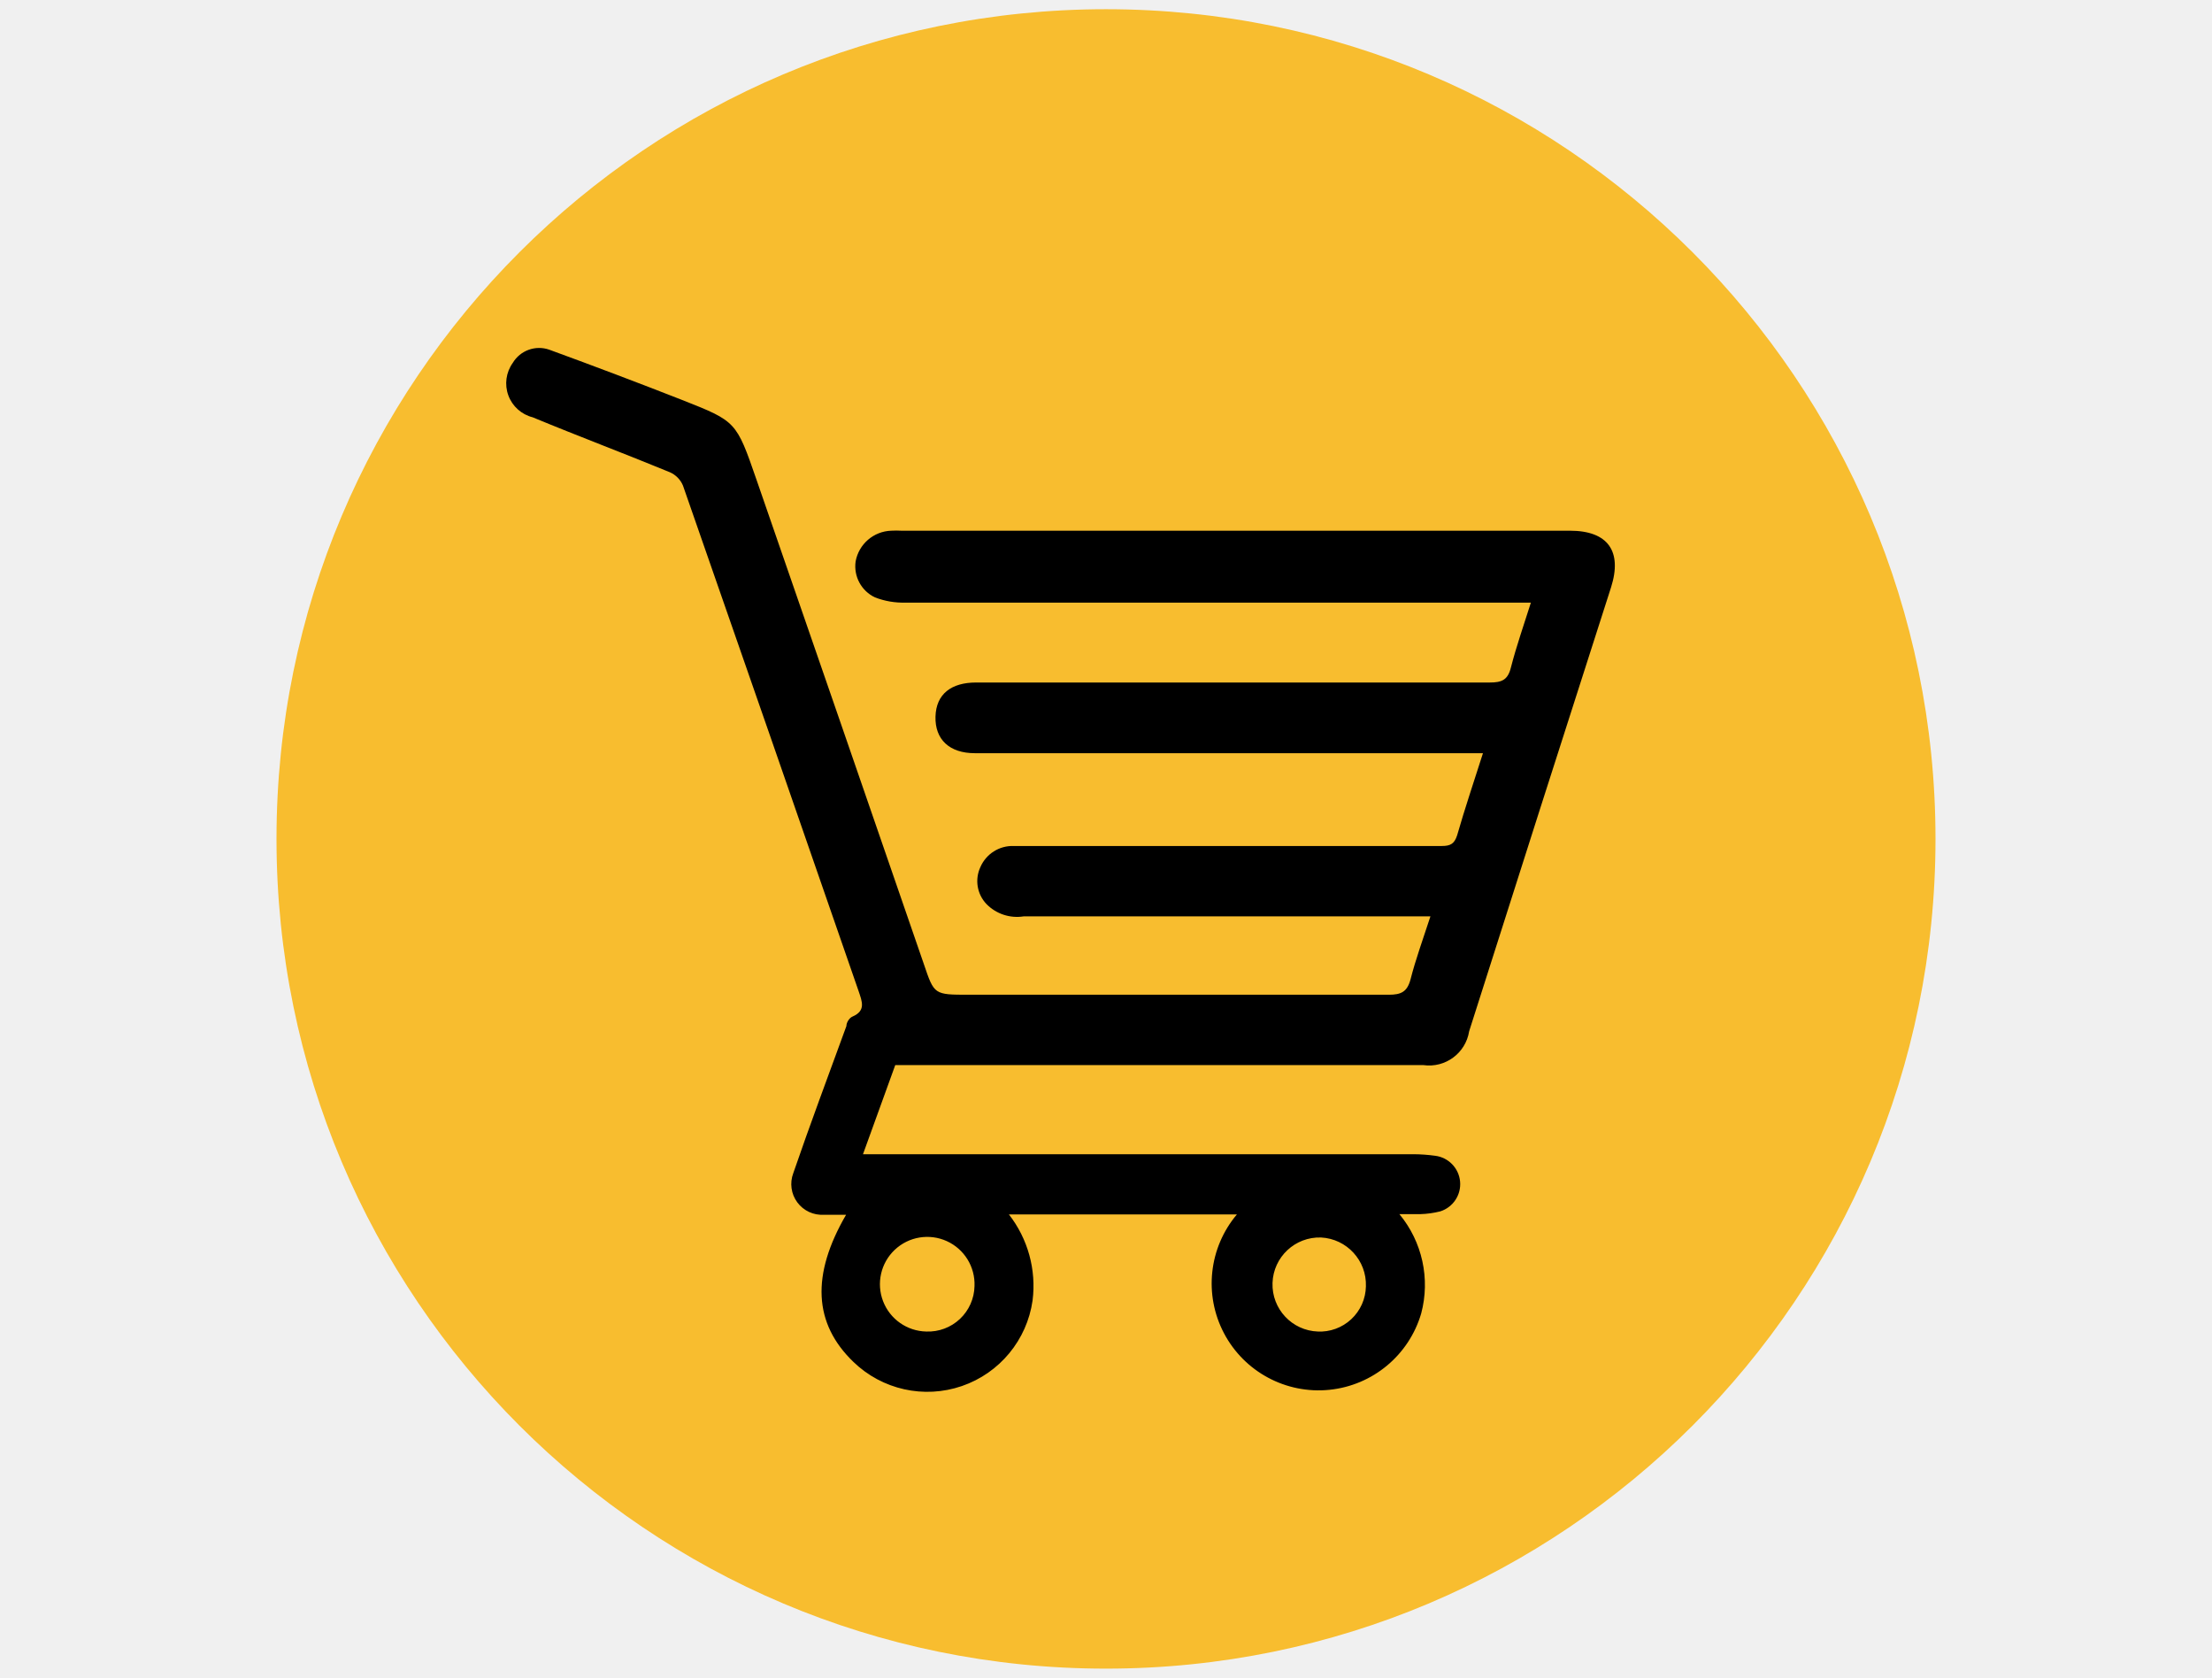
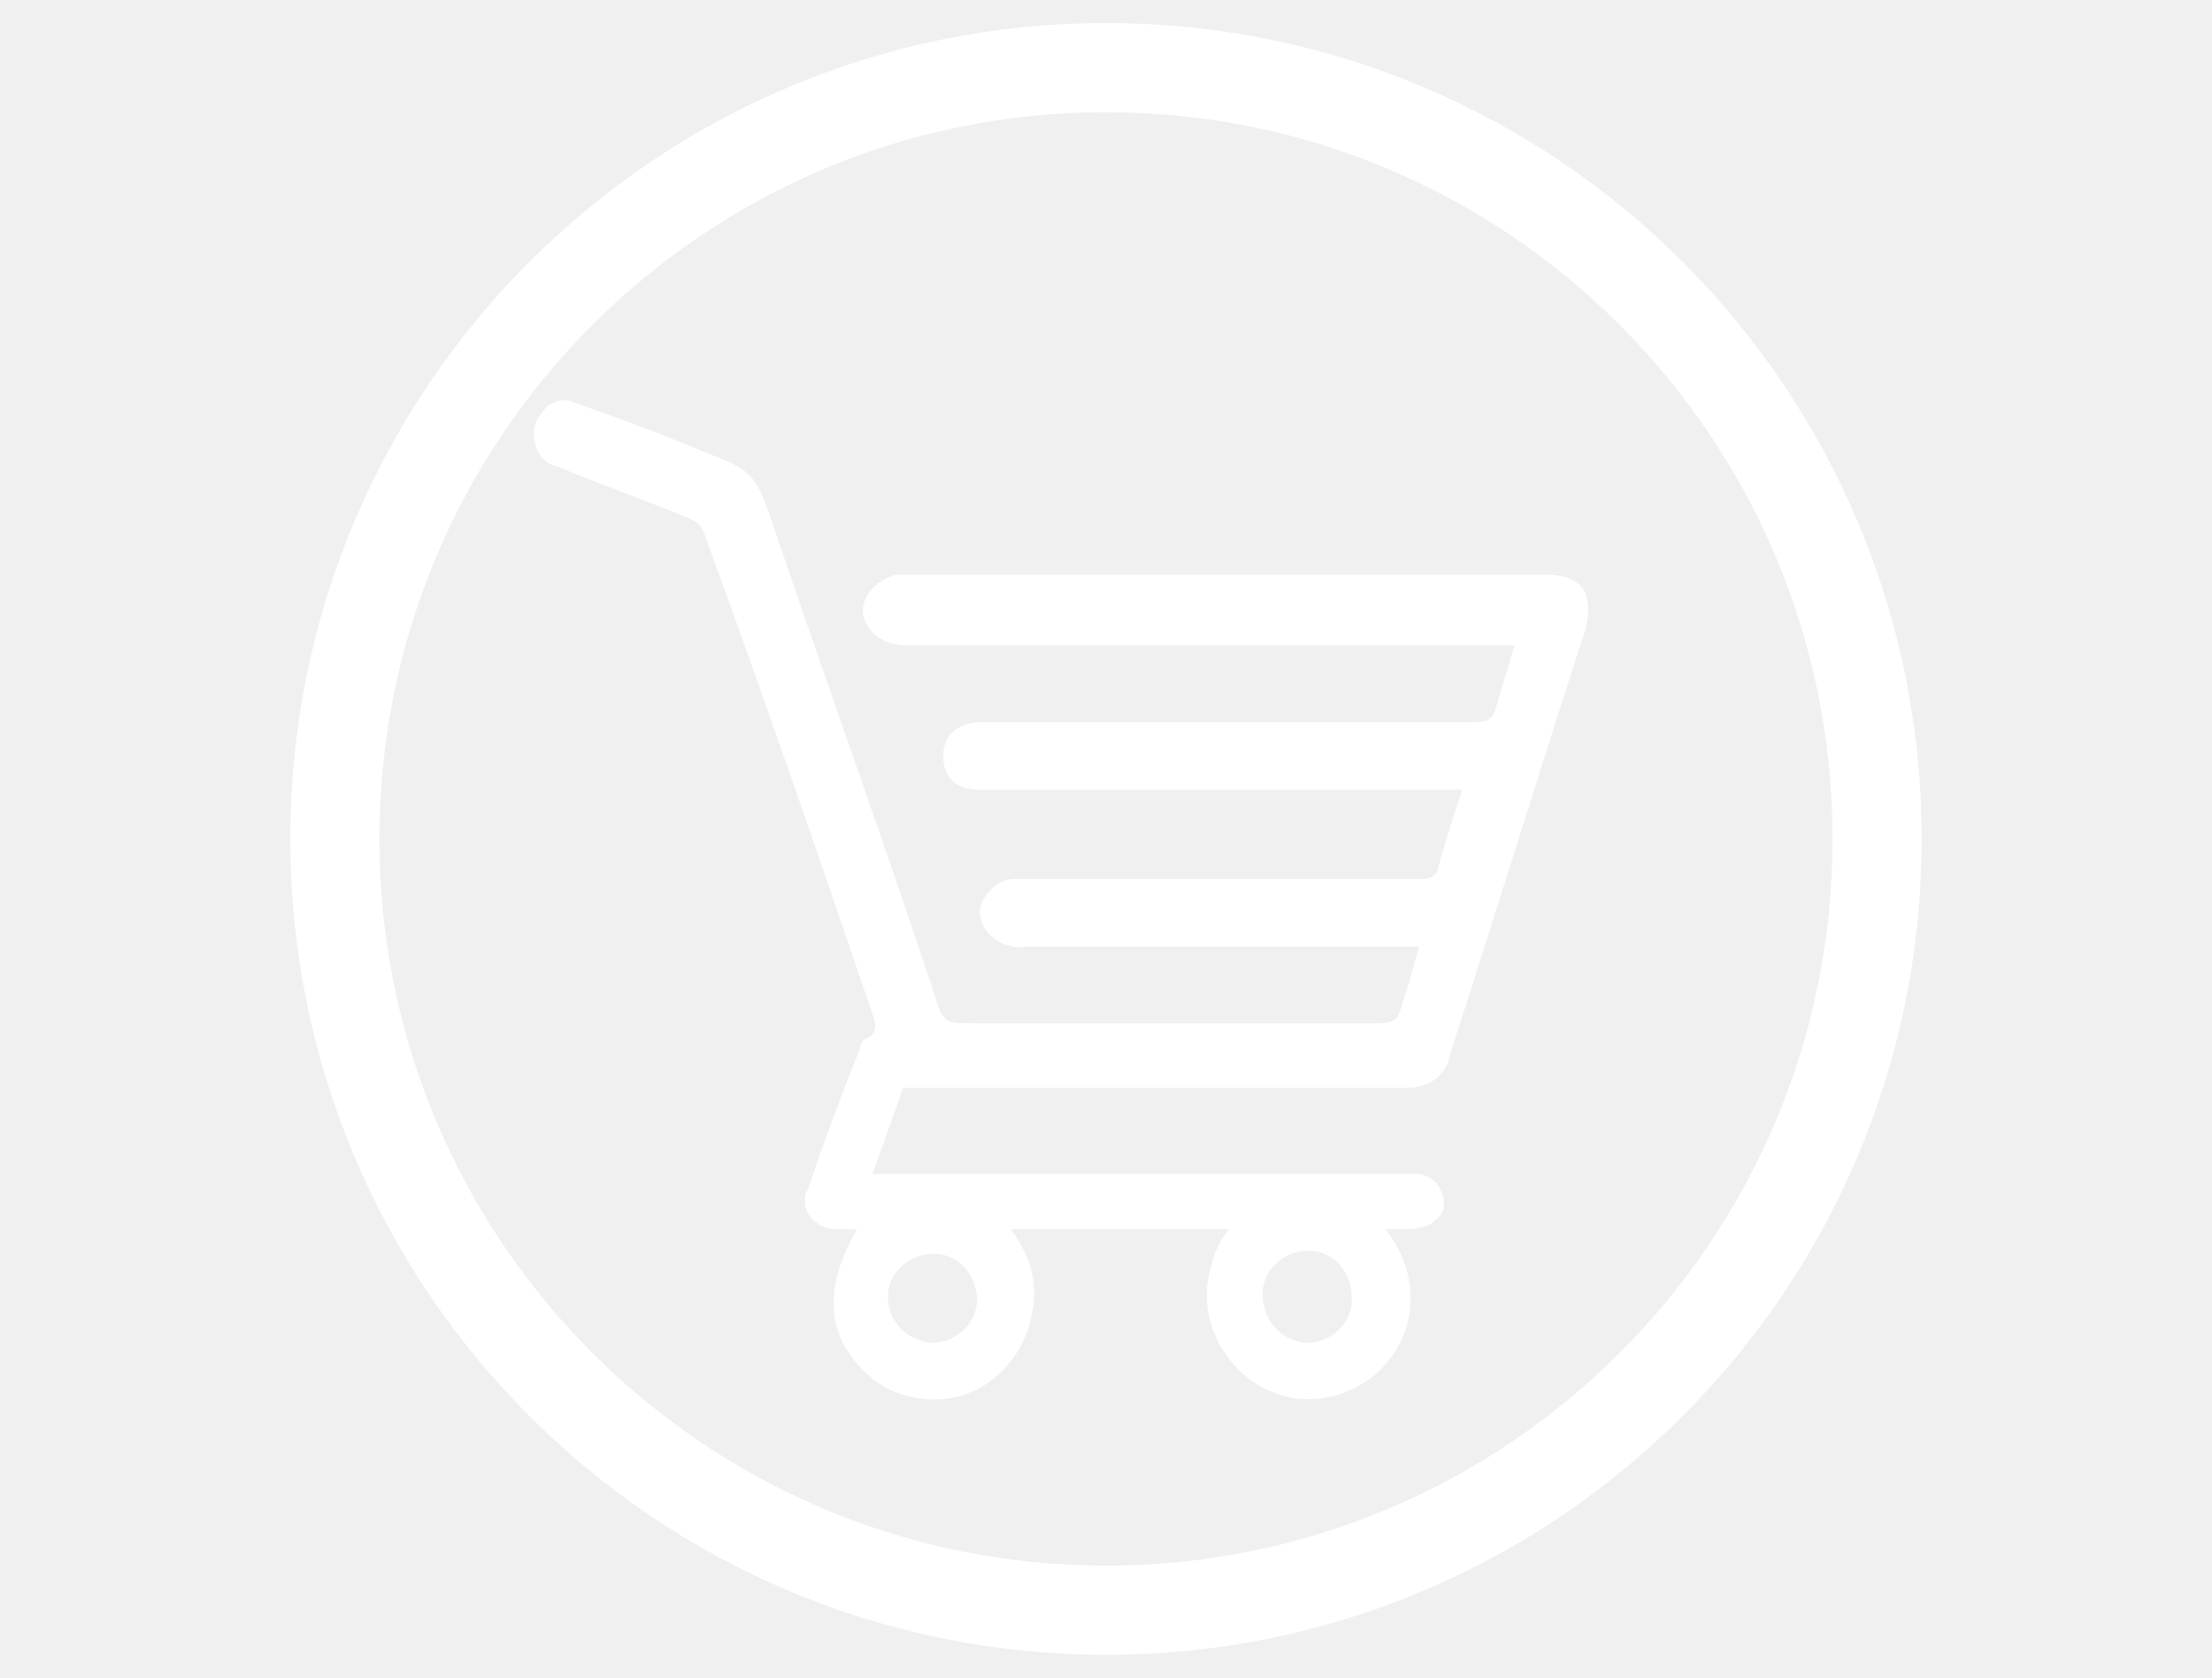
- <svg xmlns="http://www.w3.org/2000/svg" id="Layer_1" data-name="Layer 1" viewBox="0 0 72 54.6">
-   <defs>
-     <style>.cls-1{fill:#f8bd2f;}</style>
-   </defs>
-   <circle class="cls-1" cx="36" cy="27.3" r="27" />
-   <path d="M40.28,39.52H32.84a3.78,3.78,0,0,1,.77,2.8,3.46,3.46,0,0,1-5.83,2c-1.3-1.25-1.38-2.83-.24-4.79h-.72a1,1,0,0,1-1-1.35c.55-1.6,1.15-3.2,1.73-4.79,0-.12.1-.27.2-.31.44-.19.31-.49.2-.82Q25.09,24,22.23,15.8a.82.82,0,0,0-.42-.43c-1.48-.61-3-1.18-4.47-1.79a1.14,1.14,0,0,1-.65-1.77,1,1,0,0,1,1.19-.43q2.19.8,4.36,1.65c1.72.68,1.73.69,2.38,2.57q2.73,7.88,5.45,15.77c.34,1,.33,1,1.46,1,4.56,0,9.12,0,13.68,0,.39,0,.59-.09.7-.49.17-.67.41-1.32.65-2.06H46l-12.68,0a1.39,1.39,0,0,1-1.21-.4,1.08,1.08,0,0,1-.2-1.2A1.14,1.14,0,0,1,33,27.53H46.93c.28,0,.41-.07.5-.35.25-.87.54-1.73.84-2.67H31.73c-.83,0-1.3-.45-1.28-1.19s.52-1.11,1.32-1.11H48.49c.39,0,.59-.08.69-.49.18-.7.42-1.38.65-2.11H29.48a2.56,2.56,0,0,1-1-.17,1.12,1.12,0,0,1-.63-1.17,1.22,1.22,0,0,1,1.16-1,2.94,2.94,0,0,1,.33,0H51.1c1.24,0,1.71.67,1.34,1.84q-2.32,7.22-4.62,14.45a1.32,1.32,0,0,1-1.49,1.1H29.14l-1.05,2.9H46a5.42,5.42,0,0,1,.71.05.93.93,0,0,1,.17,1.81,3,3,0,0,1-.65.09c-.2,0-.41,0-.68,0a3.61,3.61,0,0,1,.71,3.23,3.48,3.48,0,1,1-6-3.22ZM30.15,43.33a1.51,1.51,0,0,0,1.57-1.48,1.54,1.54,0,1,0-1.57,1.48Zm12.73,0a1.5,1.5,0,0,0,1.58-1.47A1.54,1.54,0,0,0,43,40.27a1.53,1.53,0,1,0-.1,3.06Z" />
+ <svg xmlns="http://www.w3.org/2000/svg" version="1.1" id="Layer_1" x="0px" y="0px" viewBox="0 0 72 54.6" style="enable-background:new 0 0 72 54.6;" xml:space="preserve">
+   <style type="text/css">
+ 	.st0{fill:none;stroke:#FFFFFF;stroke-width:2.901;stroke-miterlimit:10;}
+ 	.st1{fill:#FFFFFF;}
+ 	.st2{display:none;fill:#FFFFFF;}
+ </style>
+   <ellipse class="st0" cx="36" cy="27.3" rx="25.1" ry="25.1" />
+   <path class="st1" d="M40,40h-7.1c0.6,0.8,0.9,1.7,0.7,2.7c-0.3,1.8-1.9,3.1-3.7,2.8c-0.7-0.1-1.3-0.4-1.8-0.9  c-1.2-1.2-1.3-2.7-0.2-4.6h-0.7c-0.5,0-1-0.4-1-0.9c0-0.1,0-0.3,0.1-0.4c0.5-1.5,1.1-3.1,1.7-4.6c0-0.1,0.1-0.3,0.2-0.3  c0.4-0.2,0.3-0.5,0.2-0.8c-1.8-5.3-3.6-10.5-5.5-15.7c-0.1-0.2-0.2-0.3-0.4-0.4c-1.4-0.6-2.9-1.1-4.3-1.7c-0.6-0.1-0.9-0.7-0.8-1.3  c0-0.1,0.1-0.3,0.2-0.4c0.2-0.4,0.7-0.6,1.1-0.4c1.4,0.5,2.8,1,4.2,1.6c1.6,0.6,1.7,0.7,2.3,2.5c1.7,5,3.5,10,5.2,15.1  c0.3,1,0.3,1,1.4,1c4.4,0,8.7,0,13.1,0c0.4,0,0.6-0.1,0.7-0.5c0.2-0.6,0.4-1.3,0.6-2h-0.5H33.4c-0.4,0.1-0.9-0.1-1.2-0.4  c-0.3-0.3-0.4-0.8-0.2-1.1c0.2-0.4,0.6-0.7,1-0.7h13.3c0.3,0,0.4-0.1,0.5-0.3c0.2-0.8,0.5-1.7,0.8-2.6H31.9c-0.8,0-1.2-0.4-1.2-1.1  s0.5-1.1,1.3-1.1h16c0.4,0,0.6-0.1,0.7-0.5c0.2-0.7,0.4-1.3,0.6-2H29.7c-0.3,0-0.7,0-1-0.2c-0.4-0.2-0.7-0.7-0.6-1.1  c0.1-0.5,0.6-0.9,1.1-1c0.1,0,0.2,0,0.3,0h20.8c1.2,0,1.6,0.6,1.3,1.8c-1.5,4.6-2.9,9.2-4.4,13.8c-0.1,0.7-0.7,1.1-1.4,1.1H29.4  l-1,2.8h17.1c0.2,0,0.5,0,0.7,0c0.5,0.1,0.8,0.5,0.8,1c0,0.3-0.3,0.6-0.6,0.7C46.1,40,45.9,40,45.7,40c-0.2,0-0.4,0-0.6,0  c0.7,0.9,1,2,0.7,3.1c-0.5,1.8-2.4,2.8-4.1,2.3s-2.8-2.4-2.3-4.1C39.5,40.8,39.7,40.4,40,40L40,40z M30.3,43.7  c0.8,0,1.5-0.6,1.5-1.4c0,0,0,0,0,0c0-0.8-0.6-1.5-1.4-1.5c-0.8,0-1.5,0.6-1.5,1.4S29.5,43.6,30.3,43.7  C30.3,43.7,30.3,43.7,30.3,43.7z M42.5,43.7c0.8,0,1.5-0.6,1.5-1.4c0,0,0,0,0-0.1c0-0.8-0.6-1.5-1.4-1.5c-0.8,0-1.5,0.6-1.5,1.4  C41.1,43,41.7,43.6,42.5,43.7L42.5,43.7z" />
+   <path class="st2" d="M52.2,24.7c0,0.3-0.1,0.6-0.1,0.9c-0.3,1.9-1.2,3.6-2.6,5L38.2,41.9l-1.2,1.3c-0.4,0.5-1.2,0.6-1.7,0.1  c-0.1,0-0.1-0.1-0.1-0.1c-4.2-4.2-8.4-8.4-12.6-12.6c-1.5-1.4-2.4-3.4-2.6-5.4c0-0.2,0-0.3-0.1-0.5c0-0.4,0-0.7,0-1.1v-0.2  c0.1-0.5,0.1-1,0.2-1.5c1.3-4.9,6.3-7.9,11.2-6.7c1.8,0.4,3.3,1.4,4.6,2.7c0,0,0.1,0.1,0.1,0.1l0.2-0.2c2.7-3,7.1-3.9,10.7-2.2  c2.8,1.3,4.7,3.8,5.2,6.8c0.1,0.3,0.1,0.6,0.1,0.9L52.2,24.7z M36,40.7c0.1-0.1,0.1-0.1,0.1-0.2c3.8-3.8,7.7-7.7,11.5-11.5  c2.7-2.6,2.8-6.9,0.2-9.6c-2.6-2.7-6.9-2.8-9.6-0.2c-0.5,0.5-0.9,1-1.3,1.6C37,20.9,37,21,36.9,21.1c-0.5,0.5-1.2,0.5-1.7,0  c-0.1-0.1-0.2-0.2-0.2-0.3c-1.9-3.2-6-4.4-9.2-2.5c-3.2,1.9-4.4,6-2.5,9.2c0.3,0.5,0.6,0.9,1,1.3c3.9,3.9,7.8,7.9,11.7,11.8L36,40.7  z" />
</svg>
